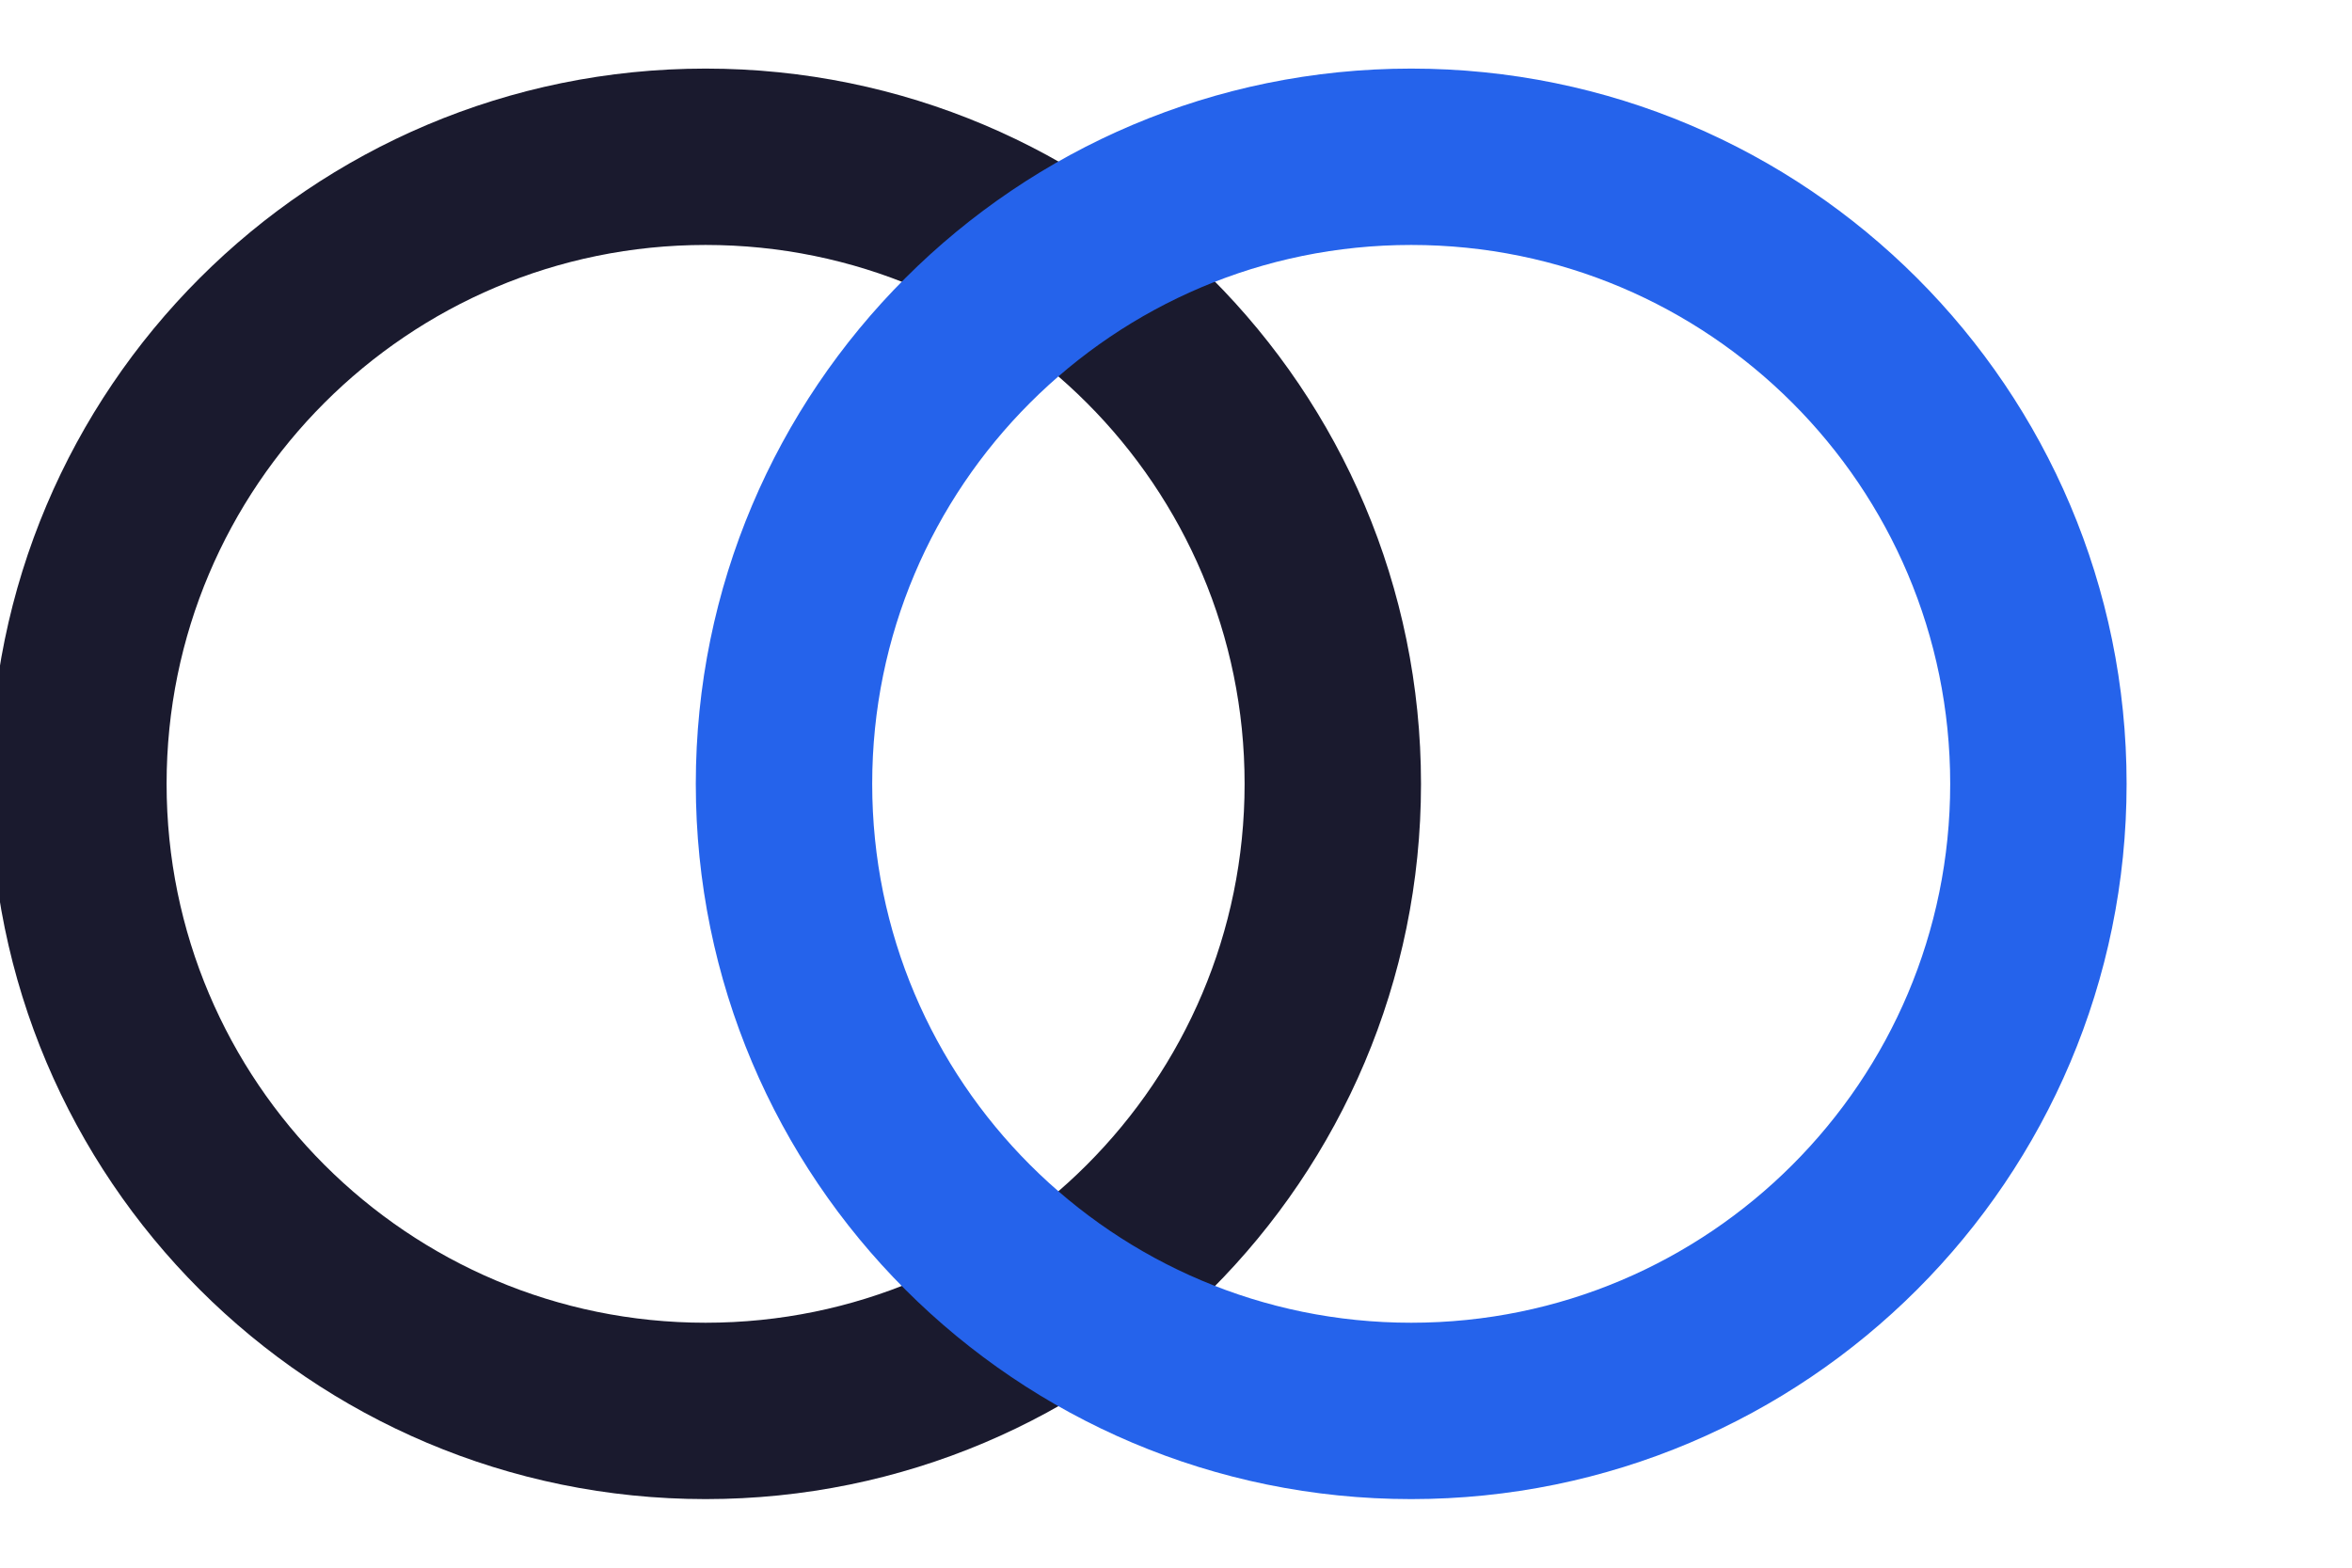
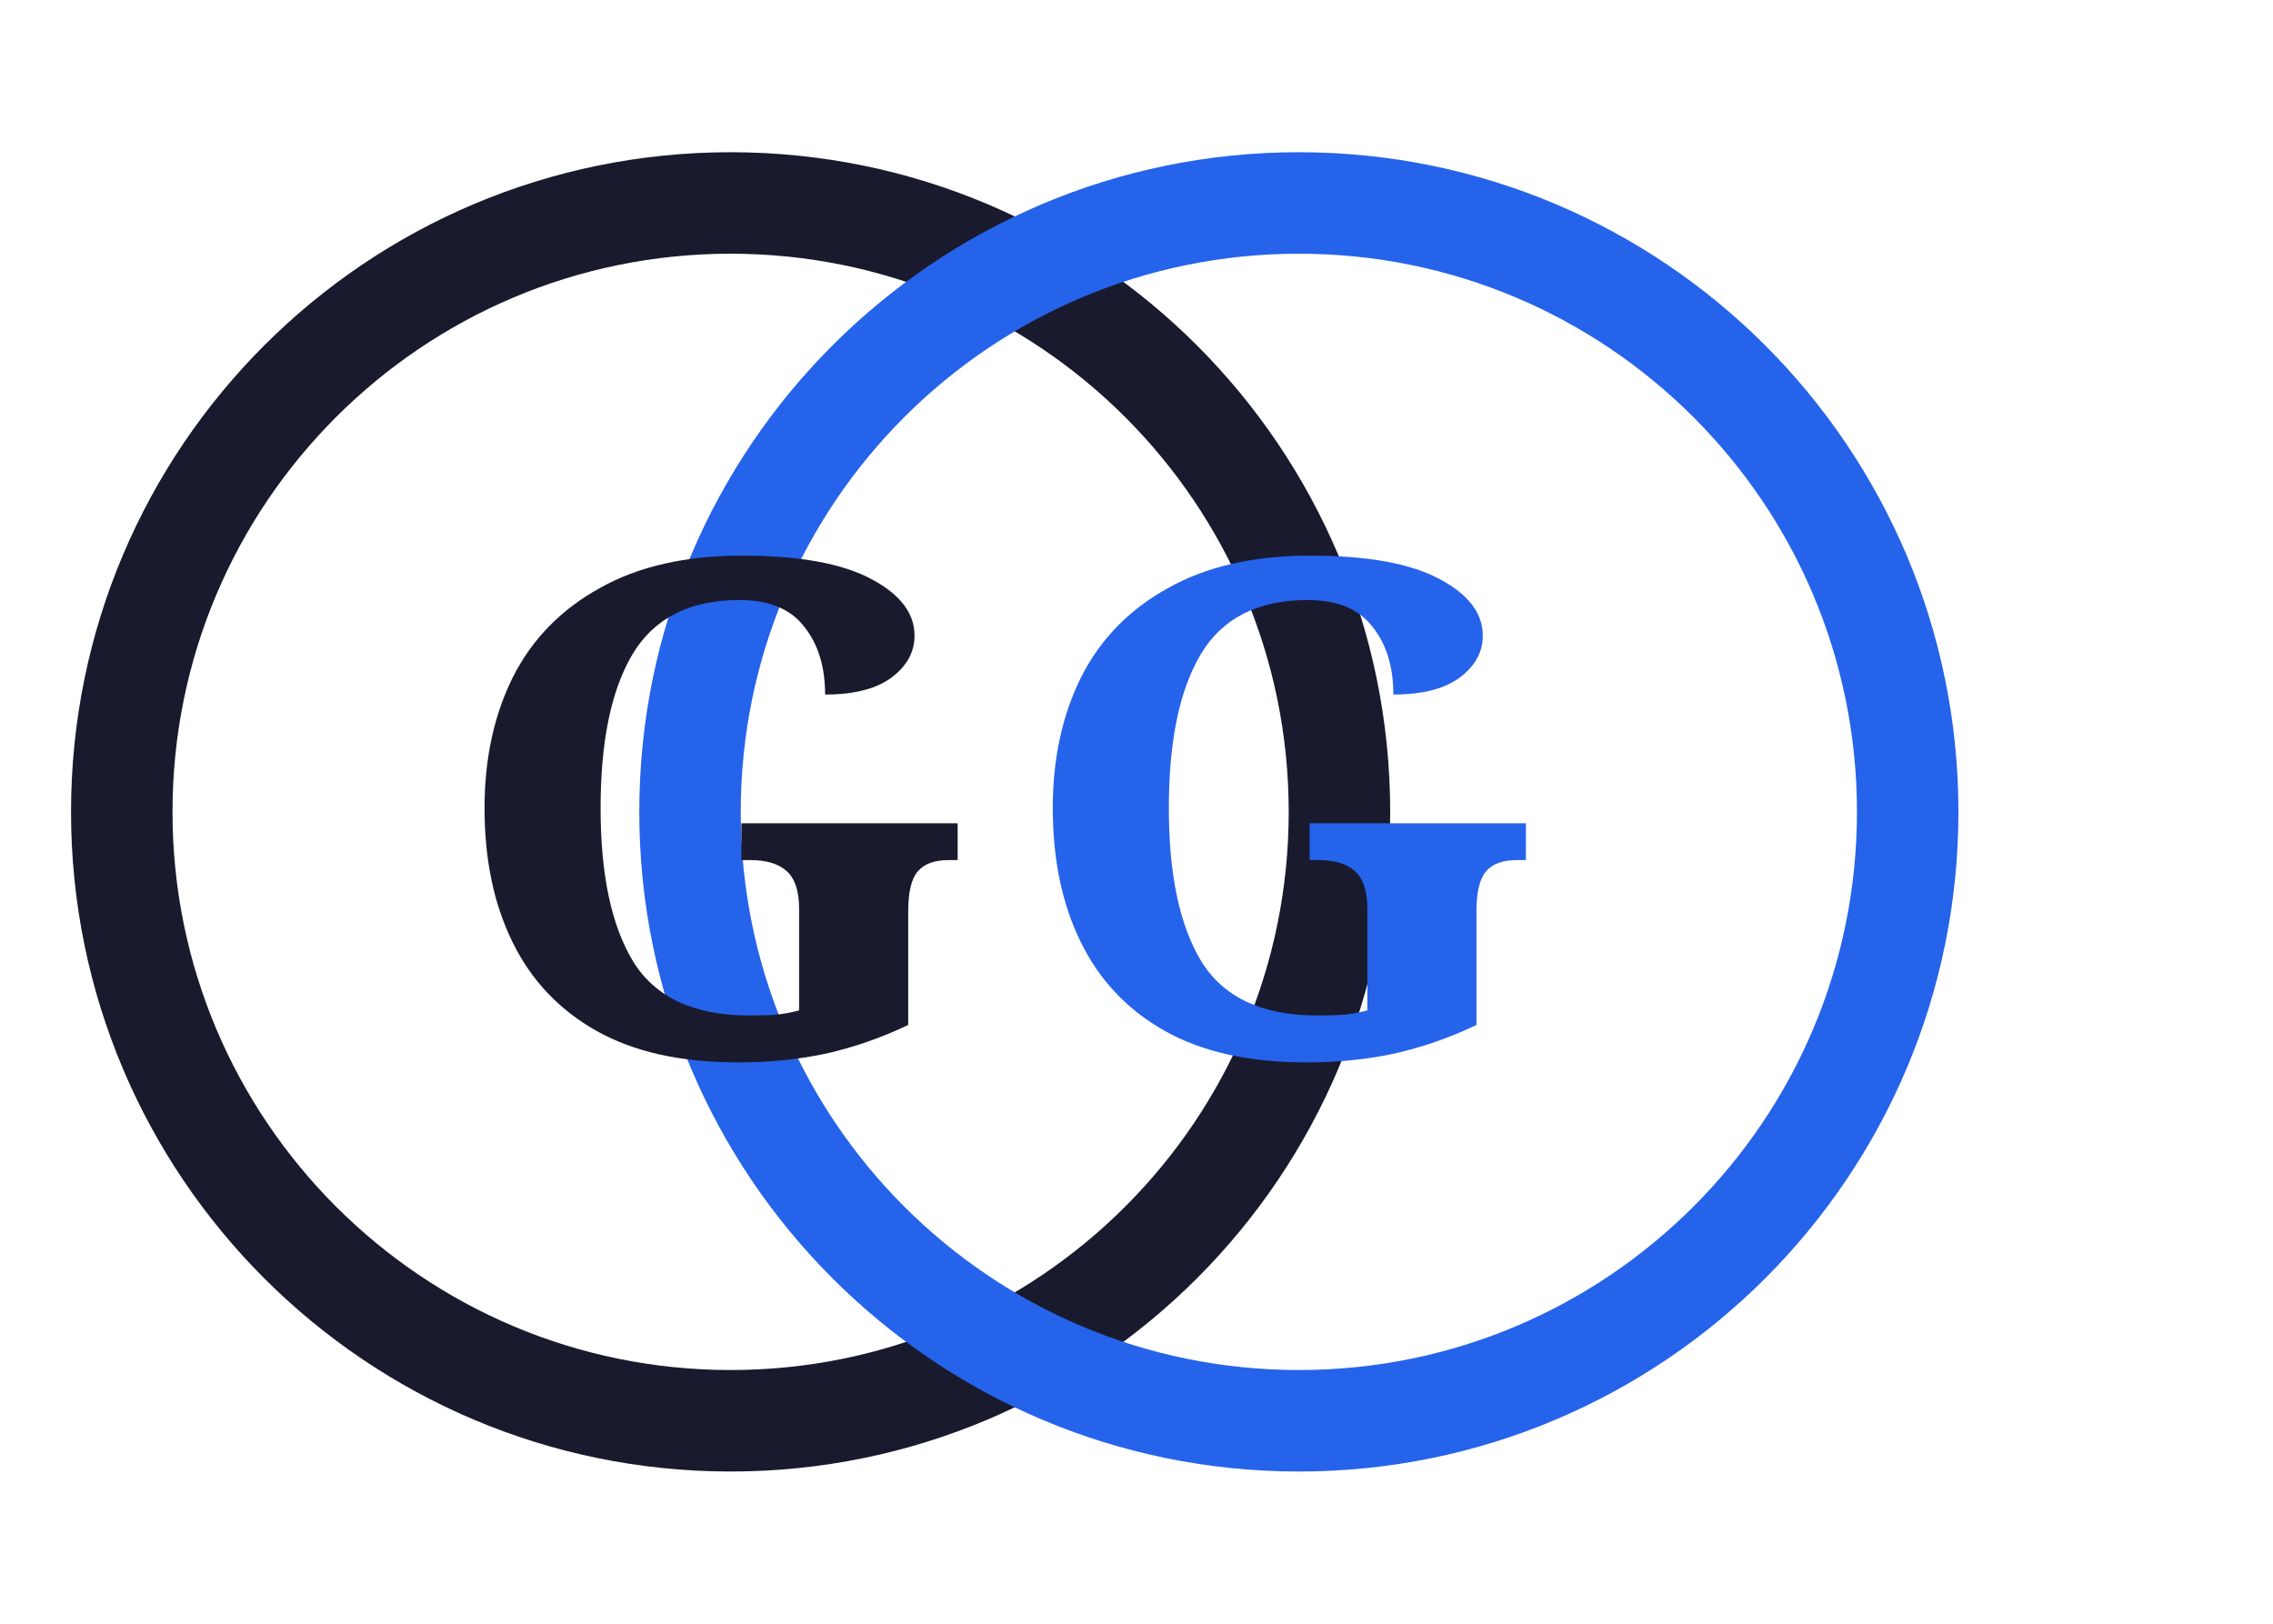
- <svg xmlns="http://www.w3.org/2000/svg" viewBox="0 0 60 40" fill="none">
-   <circle cx="18" cy="20" r="16" stroke="#1A1A2E" stroke-width="4.5" fill="none" />
-   <circle cx="36" cy="20" r="16" stroke="#2563EB" stroke-width="4.5" fill="#F5F4F0" fill-opacity="0" />
+ <svg xmlns="http://www.w3.org/2000/svg" viewBox="0 0 56 40" fill="none">
+   <circle cx="18" cy="20" r="15" stroke="#1A1A2E" stroke-width="2.5" fill="none" />
+   <circle cx="32" cy="20" r="15" stroke="#2563EB" stroke-width="2.5" fill="none" />
+   <text x="11" y="26" font-family="Georgia, serif" font-size="17" font-weight="700" fill="#1A1A2E">G</text>
+   <text x="25" y="26" font-family="Georgia, serif" font-size="17" font-weight="700" fill="#2563EB">G</text>
</svg>
